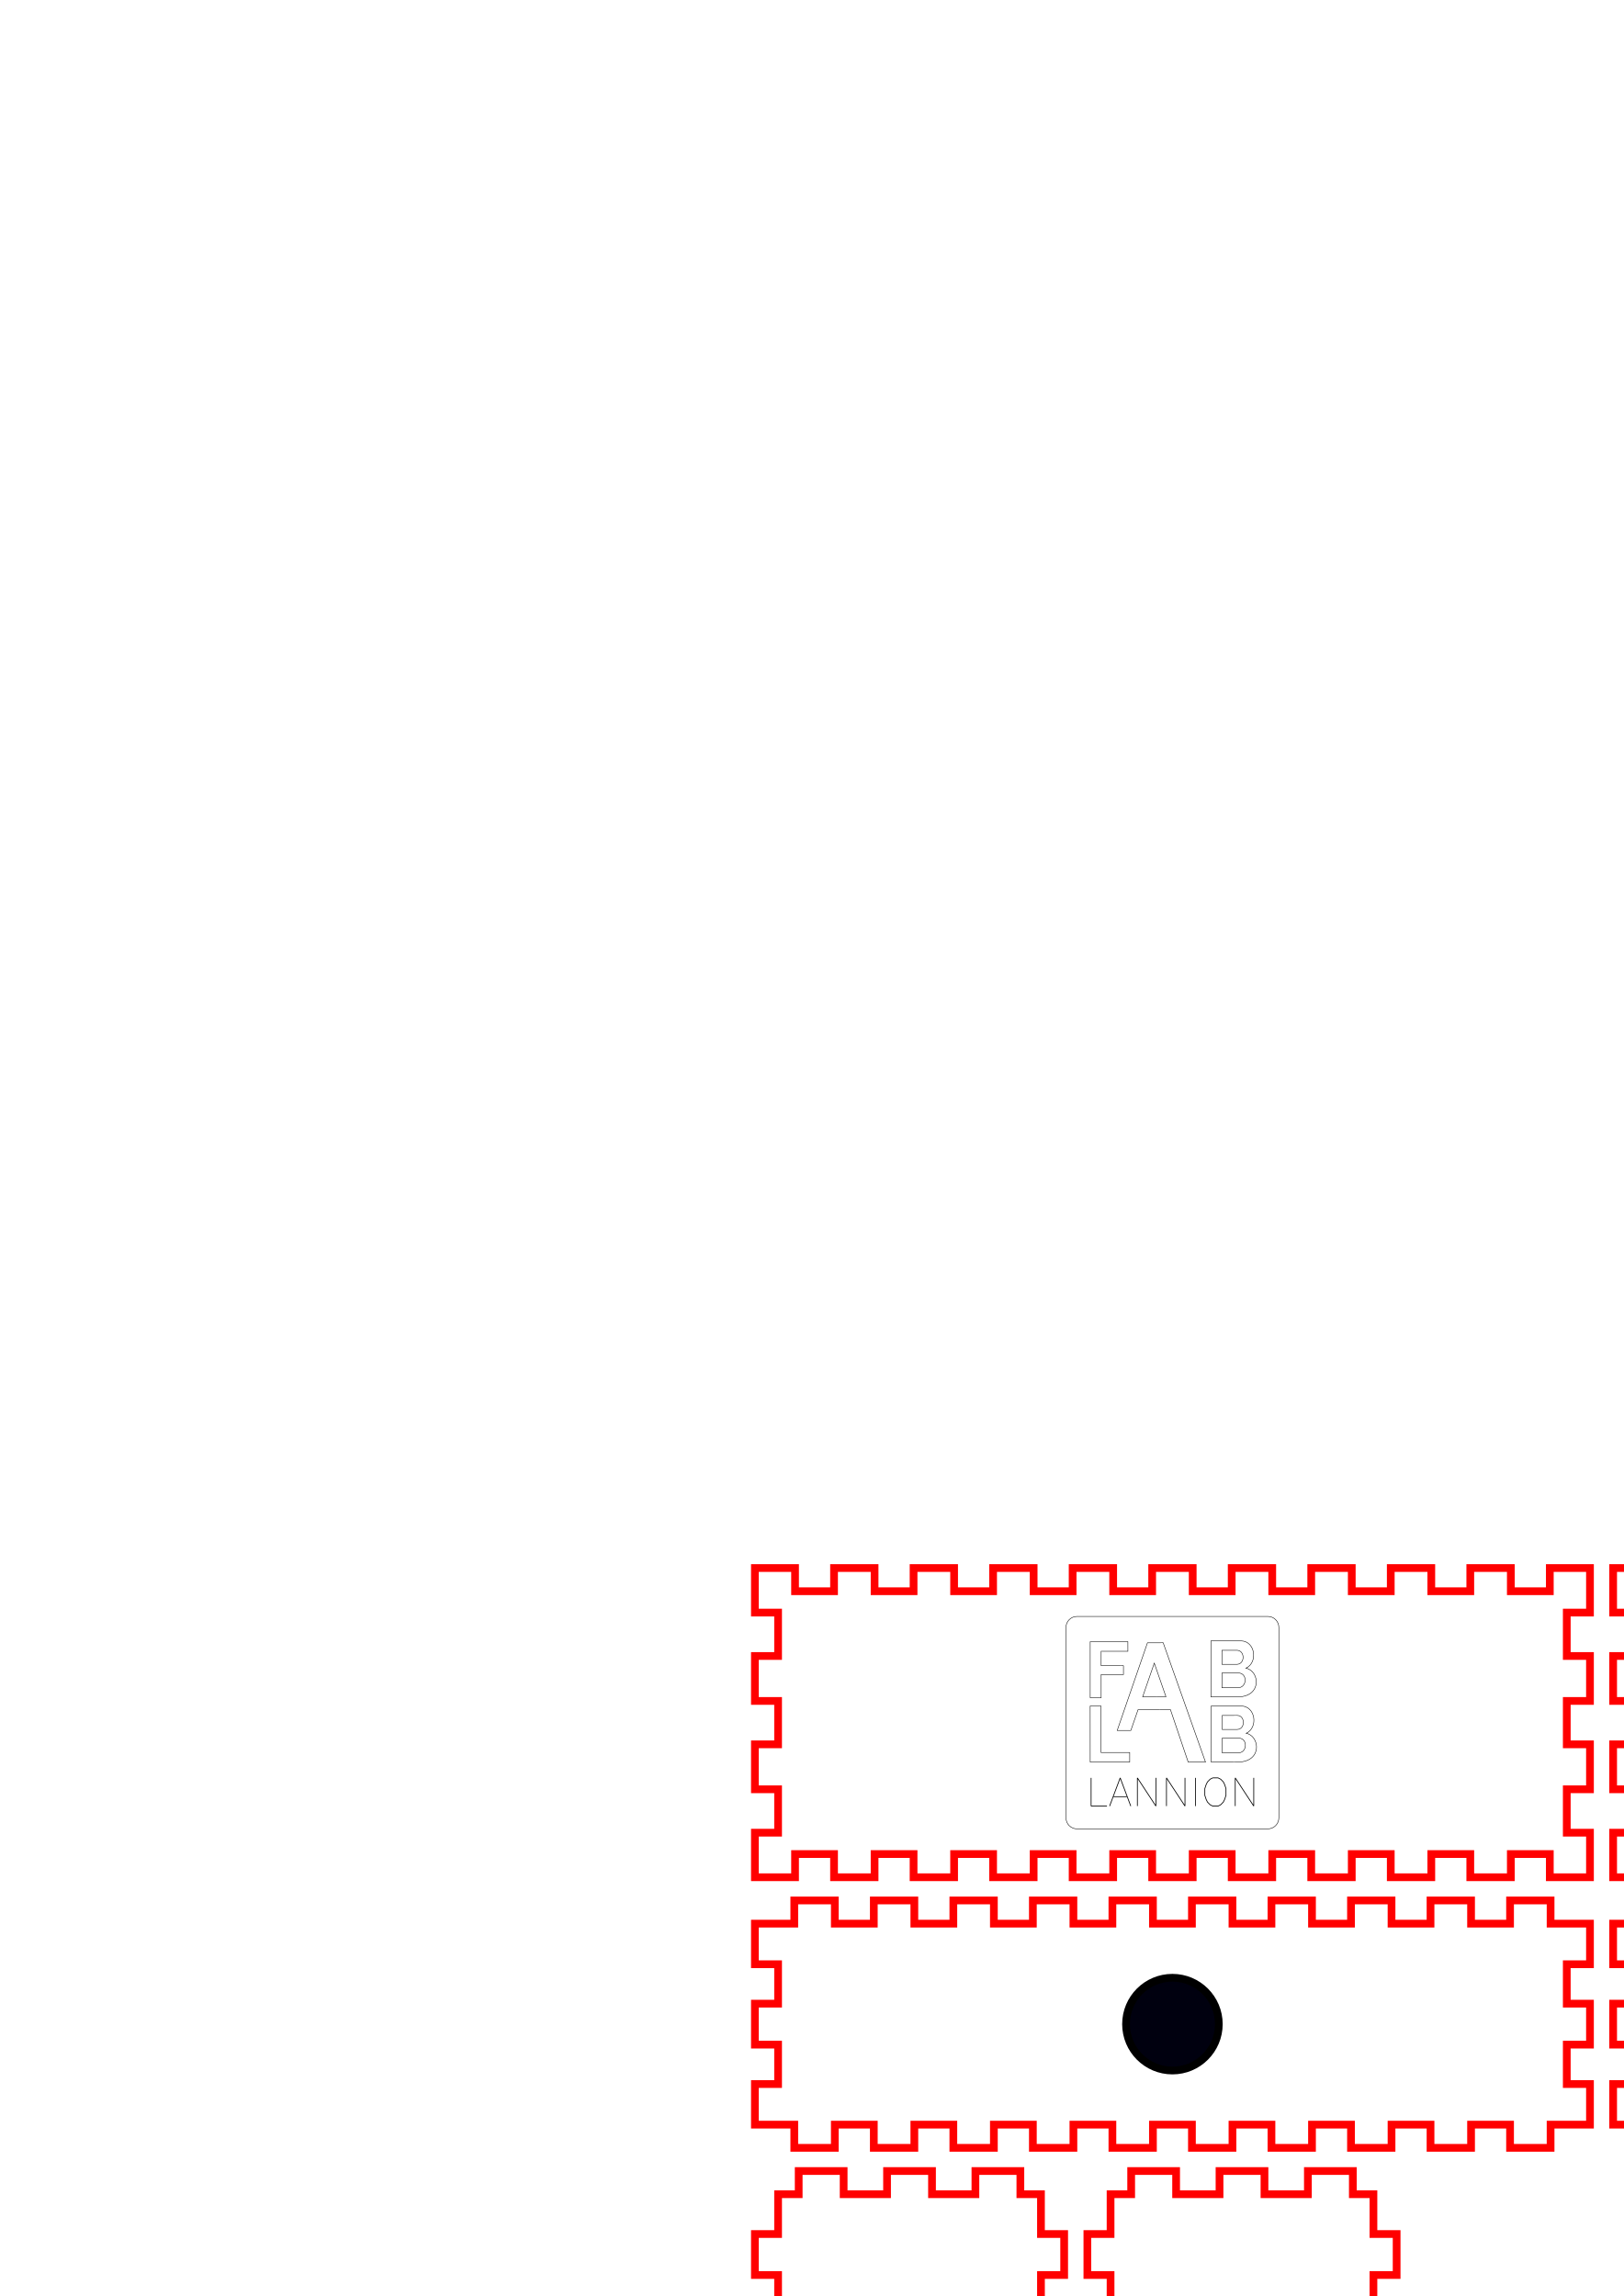
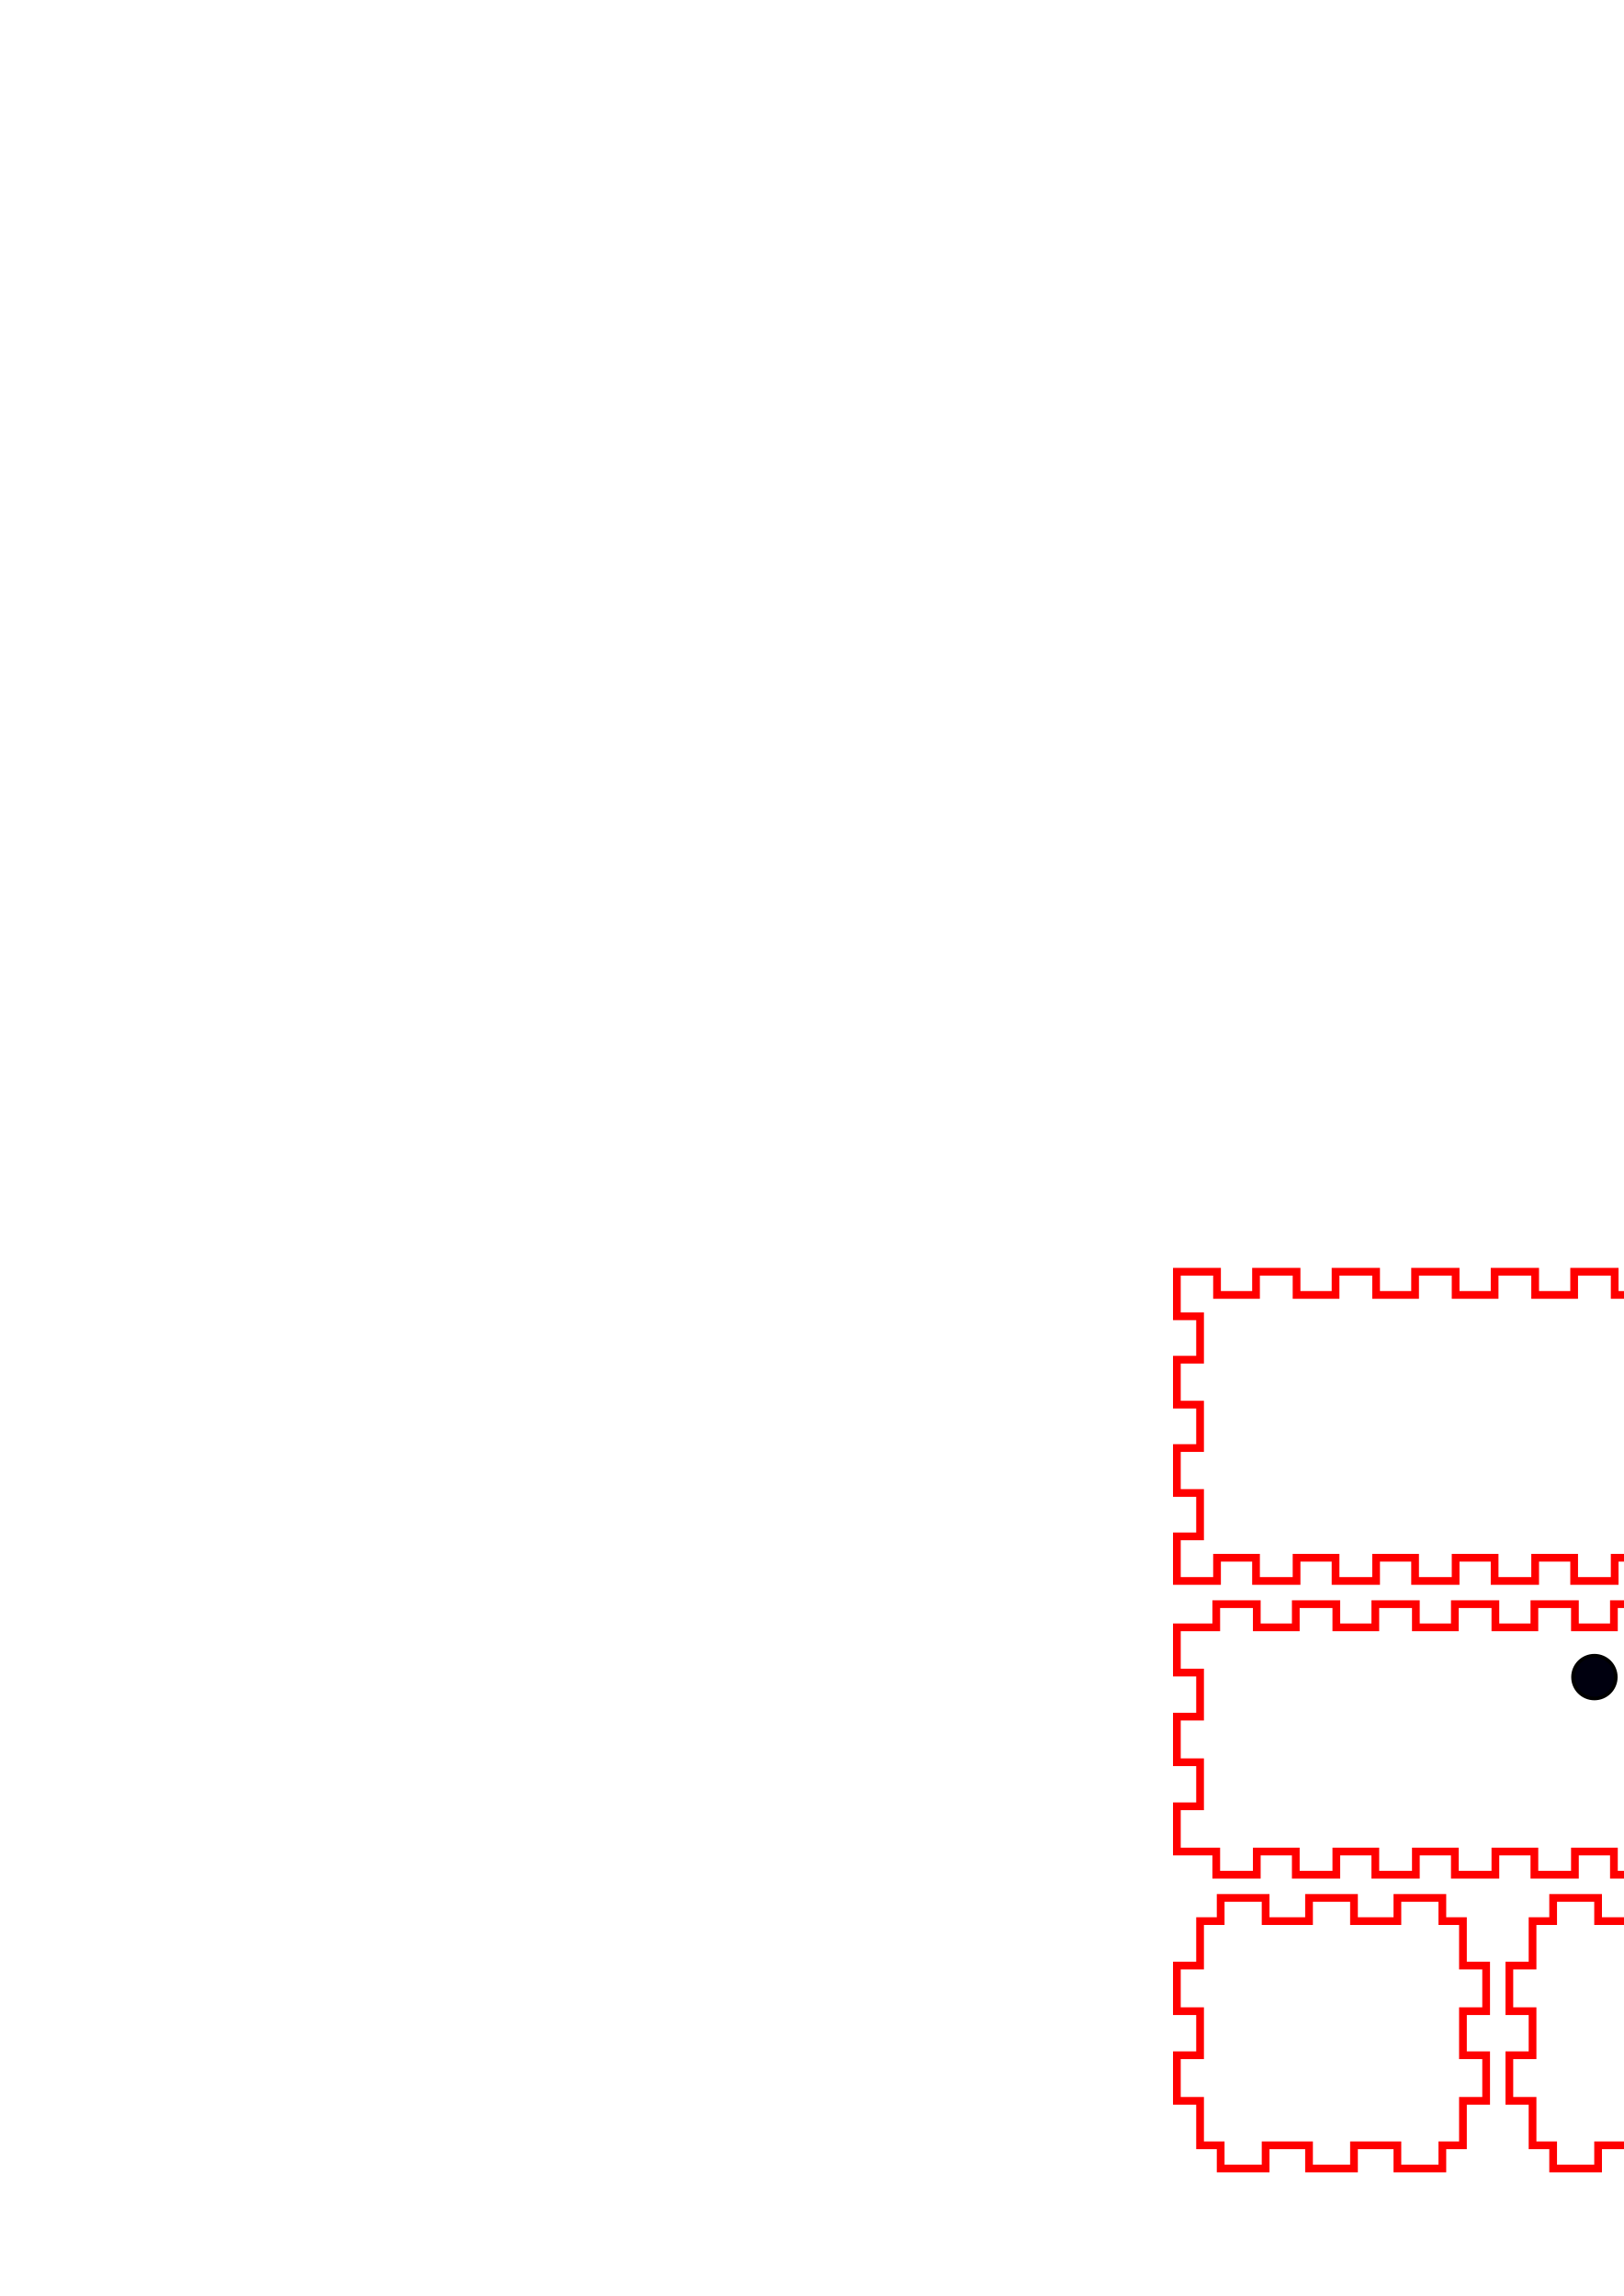
- <svg xmlns="http://www.w3.org/2000/svg" id="svg8" version="1.1" viewBox="0 0 210 297" height="297mm" width="210mm">
+ <svg xmlns="http://www.w3.org/2000/svg" width="210mm" height="297mm" viewBox="0 0 210 297" version="1.1" id="svg8">
  <defs id="defs2" />
  <g id="layer1">
    <path id="path854" d="m 35.453,207.505 a 4.12,2.683 0 0 1 -4.12,2.683 4.12,2.683 0 0 1 -4.12,-2.683 4.12,2.683 0 0 1 4.12,-2.683 4.12,2.683 0 0 1 4.12,2.683 z" style="opacity:0;fill:#00000f;fill-opacity:1;stroke:none;stroke-width:1;stroke-miterlimit:4;stroke-dasharray:none;stroke-opacity:1" />
-     <path id="path856" d="m 157.634,261.833 a 6,6 0 0 1 -6,6 6,6 0 0 1 -6,-6 6,6 0 0 1 6,-6 6,6 0 0 1 6,6 z" style="opacity:1;fill:#00000f;fill-opacity:1;stroke:#000000;stroke-width:1;stroke-miterlimit:4;stroke-dasharray:none;stroke-opacity:1" />
-     <g id="layer1-6" transform="matrix(0.3725812,0,0,0.3725812,112.513,167.505)">
+     <path id="path856" d="m 208.98,216.94 a 2.769,2.769 0 0 1 -2.769,2.769 2.769,2.769 0 0 1 -2.769,-2.769 2.769,2.769 0 0 1 2.769,-2.769 2.769,2.769 0 0 1 2.769,2.769 z" style="opacity:1;fill:#00000f;fill-opacity:1;stroke:#000000;stroke-width:0.462;stroke-miterlimit:4;stroke-dasharray:none;stroke-opacity:1" />
+     <g id="layer1-6" transform="matrix(0.3725812,0,0,0.3725812,278.0893,129.1775)">
      <g id="layer1-3" transform="matrix(0.2822222,0,0,0.2822222,1.091492,20.01273)">
        <g style="display:inline;stroke:#000000" transform="matrix(0.6019796,0,0,0.6019796,239.0552,600.1898)" id="g5437">
          <path d="m -223.343,-403.911 -32.197,0.077 -61.763,178.995 h 27.861 l 14.695,-42.324 66.197,-0.154 36.264,107.184 35.392,0.058 -86.448,-243.816 z m -18.219,41.472 23.892,68.849 -47.687,0.116 23.795,-68.965 z m 115.702,-45.385 0.14,114.619 54.328,-0.053 c 50.846,-0.507 44.967,-53.536 17.174,-58.762 25.028,-11.842 18.932,-55.306 -10.01,-55.799 z m 53.128,19.226 c 16.764,0.053 16.918,28.575 0,28.674 h -30.649 v -28.655 z m -30.552,46.332 h 34.095 c 18.276,1.003 17.149,28.729 0,30.145 h -34.211 z m -296.263,-115.51 c -12.368,0 -22.402,10.034 -22.402,22.402 v 389.273 c 0,12.368 10.034,22.402 22.402,22.402 H -9.453 c 12.368,0 22.402,-10.034 22.402,-22.402 v -389.273 c 0,-12.368 -10.034,-22.402 -22.402,-22.402 z m 274.231,183.044 0.135,114.619 54.327,-0.058 c 50.847,-0.508 44.967,-53.536 17.174,-58.762 25.028,-11.842 18.933,-55.307 -10.01,-55.799 z m 53.127,19.226 c 16.764,0.058 16.919,28.575 0,28.674 H -102.838 v -28.655 z m -30.552,46.331 h 34.096 c 18.276,1.004 17.149,28.73 0,30.146 h -34.211 z m -269.736,-197.1 76.947,0.111 0.058,19.638 -54.599,-0.111 -0.058,29.484 45.583,0.058 v 18.034 h -45.527 v 47.463 h -22.403 z m -0.058,131.601 h 22.128 v 94.926 h 58.637 v 19.527 h -80.709 z" style="fill:none;stroke:#000000" transform="translate(419)" id="path5487" />
        </g>
      </g>
      <g id="g5903" transform="matrix(0.459024,0,0,0.4666404,74.93393,173.2727)" style="stroke-width:0.572">
        <path id="path5889" transform="translate(10)" style="fill:none;stroke:#000000;stroke-width:0.572" d="M -6,-12 V 9 m 0,0 H 6" />
        <path id="path5891" transform="translate(26)" style="fill:none;stroke:#000000;stroke-width:0.572" d="M 0,-12 -8,9 M 0,-12 8,9 M -5,2 H 5" />
        <path id="path5893" transform="translate(46)" style="fill:none;stroke:#000000;stroke-width:0.572" d="M -7,-12 V 9 M -7,-12 7,9 M 7,-12 V 9" />
        <path id="path5895" transform="translate(68)" style="fill:none;stroke:#000000;stroke-width:0.572" d="M -7,-12 V 9 M -7,-12 7,9 M 7,-12 V 9" />
        <path id="path5897" transform="translate(83)" style="fill:none;stroke:#000000;stroke-width:0.572" d="M 0,-12 V 9" />
        <path id="path5899" transform="translate(98)" style="fill:none;stroke:#000000;stroke-width:0.572" d="m -2,-12 -2,1 -2,2 -1,2 -1,3 v 5 l 1,3 1,2 2,2 2,1 H 2 L 4,8 6,6 7,4 8,1 V -4 L 7,-7 6,-9 4,-11 2,-12 h -4" />
        <path id="path5901" transform="translate(120)" style="fill:none;stroke:#000000;stroke-width:0.572" d="M -7,-12 V 9 M -7,-12 7,9 M 7,-12 V 9" />
      </g>
    </g>
-     <path transform="translate(97.634,202.8333)" style="fill:none;stroke:#FF0000;" id="TTGO_GPD_bottom" d="m 0.0,0.0 5.193,0.0 0.0,3.0 5.043,0.0 0.0,-3.0 5.243,0.0 0.0,3.0 5.043,0.0 0.0,-3.0 5.243,0.0 0.0,3.0 5.043,0.0 0.0,-3.0 5.243,0.0 0.0,3.0 5.043,0.0 0.0,-3.0 5.243,0.0 0.0,3.0 5.043,0.0 0.0,-3.0 5.243,0.0 0.0,3.0 5.043,0.0 0.0,-3.0 5.243,0.0 0.0,3.0 5.043,0.0 0.0,-3.0 5.243,0.0 0.0,3.0 5.043,0.0 0.0,-3.0 5.243,0.0 0.0,3.0 5.043,0.0 0.0,-3.0 5.243,0.0 0.0,3.0 5.043,0.0 0.0,-3.0 5.193,0.0 0.0,5.764 -3.0,0.0 0.0,5.614 3.0,0.0 0.0,5.814 -3.0,0.0 0.0,5.614 3.0,0.0 0.0,5.814 -3.0,0.0 0.0,5.614 3.0,0.0 0.0,5.764 -5.193,0.0 0.0,-3.0 -5.043,0.0 0.0,3.0 -5.243,0.0 0.0,-3.0 -5.043,0.0 0.0,3.0 -5.243,0.0 0.0,-3.0 -5.043,0.0 0.0,3.0 -5.243,0.0 0.0,-3.0 -5.043,0.0 0.0,3.0 -5.243,0.0 0.0,-3.0 -5.043,0.0 0.0,3.0 -5.243,0.0 0.0,-3.0 -5.043,0.0 0.0,3.0 -5.243,0.0 0.0,-3.0 -5.043,0.0 0.0,3.0 -5.243,0.0 0.0,-3.0 -5.043,0.0 0.0,3.0 -5.243,0.0 0.0,-3.0 -5.043,0.0 0.0,3.0 -5.243,0.0 0.0,-3.0 -5.043,0.0 0.0,3.0 -5.193,0.0 0.0,-5.764 3.0,0.0 0.0,-5.614 -3.0,0.0 0.0,-5.814 3.0,0.0 0.0,-5.614 -3.0,0.0 0.0,-5.814 3.0,0.0 0.0,-5.614 -3.0,0.0 0.0,-5.764 z" />
-     <path transform="translate(208.634,202.8333)" style="fill:none;stroke:#FF0000;" id="TTGO_GPD_top" d="m 0.0,0.0 5.193,0.0 0.0,3.0 5.043,0.0 0.0,-3.0 5.243,0.0 0.0,3.0 5.043,0.0 0.0,-3.0 5.243,0.0 0.0,3.0 5.043,0.0 0.0,-3.0 5.243,0.0 0.0,3.0 5.043,0.0 0.0,-3.0 5.243,0.0 0.0,3.0 5.043,0.0 0.0,-3.0 5.243,0.0 0.0,3.0 5.043,0.0 0.0,-3.0 5.243,0.0 0.0,3.0 5.043,0.0 0.0,-3.0 5.243,0.0 0.0,3.0 5.043,0.0 0.0,-3.0 5.243,0.0 0.0,3.0 5.043,0.0 0.0,-3.0 5.243,0.0 0.0,3.0 5.043,0.0 0.0,-3.0 5.193,0.0 0.0,5.764 -3.0,0.0 0.0,5.614 3.0,0.0 0.0,5.814 -3.0,0.0 0.0,5.614 3.0,0.0 0.0,5.814 -3.0,0.0 0.0,5.614 3.0,0.0 0.0,5.764 -5.193,0.0 0.0,-3.0 -5.043,0.0 0.0,3.0 -5.243,0.0 0.0,-3.0 -5.043,0.0 0.0,3.0 -5.243,0.0 0.0,-3.0 -5.043,0.0 0.0,3.0 -5.243,0.0 0.0,-3.0 -5.043,0.0 0.0,3.0 -5.243,0.0 0.0,-3.0 -5.043,0.0 0.0,3.0 -5.243,0.0 0.0,-3.0 -5.043,0.0 0.0,3.0 -5.243,0.0 0.0,-3.0 -5.043,0.0 0.0,3.0 -5.243,0.0 0.0,-3.0 -5.043,0.0 0.0,3.0 -5.243,0.0 0.0,-3.0 -5.043,0.0 0.0,3.0 -5.243,0.0 0.0,-3.0 -5.043,0.0 0.0,3.0 -5.193,0.0 0.0,-5.764 3.0,0.0 0.0,-5.614 -3.0,0.0 0.0,-5.814 3.0,0.0 0.0,-5.614 -3.0,0.0 0.0,-5.814 3.0,0.0 0.0,-5.614 -3.0,0.0 0.0,-5.764 z" />
-     <path transform="translate(208.634,245.8333)" style="fill:none;stroke:#FF0000;" id="TTGO_GPD_font" d="m 0.0,3.0 5.093,0.0 0.0,-3.0 5.243,0.0 0.0,3.0 5.043,0.0 0.0,-3.0 5.243,0.0 0.0,3.0 5.043,0.0 0.0,-3.0 5.243,0.0 0.0,3.0 5.043,0.0 0.0,-3.0 5.243,0.0 0.0,3.0 5.043,0.0 0.0,-3.0 5.243,0.0 0.0,3.0 5.043,0.0 0.0,-3.0 5.243,0.0 0.0,3.0 5.043,0.0 0.0,-3.0 5.243,0.0 0.0,3.0 5.043,0.0 0.0,-3.0 5.243,0.0 0.0,3.0 5.043,0.0 0.0,-3.0 5.243,0.0 0.0,3.0 5.043,0.0 0.0,-3.0 5.243,0.0 0.0,3.0 5.093,0.0 0.0,5.25 -3.0,0.0 0.0,5.1 3.0,0.0 0.0,5.3 -3.0,0.0 0.0,5.1 3.0,0.0 0.0,5.25 -5.093,0.0 0.0,3.0 -5.243,0.0 0.0,-3.0 -5.043,0.0 0.0,3.0 -5.243,0.0 0.0,-3.0 -5.043,0.0 0.0,3.0 -5.243,0.0 0.0,-3.0 -5.043,0.0 0.0,3.0 -5.243,0.0 0.0,-3.0 -5.043,0.0 0.0,3.0 -5.243,0.0 0.0,-3.0 -5.043,0.0 0.0,3.0 -5.243,0.0 0.0,-3.0 -5.043,0.0 0.0,3.0 -5.243,0.0 0.0,-3.0 -5.043,0.0 0.0,3.0 -5.243,0.0 0.0,-3.0 -5.043,0.0 0.0,3.0 -5.243,0.0 0.0,-3.0 -5.043,0.0 0.0,3.0 -5.243,0.0 0.0,-3.0 -5.093,0.0 0.0,-5.25 3.0,0.0 0.0,-5.1 -3.0,0.0 0.0,-5.3 3.0,0.0 0.0,-5.1 -3.0,0.0 0.0,-5.25 z" />
-     <path transform="translate(97.634,245.8333)" style="fill:none;stroke:#FF0000;" id="TTGO_GPD_back" d="m 0.0,3.0 5.093,0.0 0.0,-3.0 5.243,0.0 0.0,3.0 5.043,0.0 0.0,-3.0 5.243,0.0 0.0,3.0 5.043,0.0 0.0,-3.0 5.243,0.0 0.0,3.0 5.043,0.0 0.0,-3.0 5.243,0.0 0.0,3.0 5.043,0.0 0.0,-3.0 5.243,0.0 0.0,3.0 5.043,0.0 0.0,-3.0 5.243,0.0 0.0,3.0 5.043,0.0 0.0,-3.0 5.243,0.0 0.0,3.0 5.043,0.0 0.0,-3.0 5.243,0.0 0.0,3.0 5.043,0.0 0.0,-3.0 5.243,0.0 0.0,3.0 5.043,0.0 0.0,-3.0 5.243,0.0 0.0,3.0 5.093,0.0 0.0,5.25 -3.0,0.0 0.0,5.1 3.0,0.0 0.0,5.3 -3.0,0.0 0.0,5.1 3.0,0.0 0.0,5.25 -5.093,0.0 0.0,3.0 -5.243,0.0 0.0,-3.0 -5.043,0.0 0.0,3.0 -5.243,0.0 0.0,-3.0 -5.043,0.0 0.0,3.0 -5.243,0.0 0.0,-3.0 -5.043,0.0 0.0,3.0 -5.243,0.0 0.0,-3.0 -5.043,0.0 0.0,3.0 -5.243,0.0 0.0,-3.0 -5.043,0.0 0.0,3.0 -5.243,0.0 0.0,-3.0 -5.043,0.0 0.0,3.0 -5.243,0.0 0.0,-3.0 -5.043,0.0 0.0,3.0 -5.243,0.0 0.0,-3.0 -5.043,0.0 0.0,3.0 -5.243,0.0 0.0,-3.0 -5.043,0.0 0.0,3.0 -5.243,0.0 0.0,-3.0 -5.093,0.0 0.0,-5.25 3.0,0.0 0.0,-5.1 -3.0,0.0 0.0,-5.3 3.0,0.0 0.0,-5.1 -3.0,0.0 0.0,-5.25 z" />
-     <path transform="translate(140.634,280.8333)" style="fill:none;stroke:#FF0000;" id="TTGO_GPD_left_side" d="m 3.0,3.0 2.664,0.0 0.0,-3.0 5.814,0.0 0.0,3.0 5.614,0.0 0.0,-3.0 5.814,0.0 0.0,3.0 5.614,0.0 0.0,-3.0 5.814,0.0 0.0,3.0 2.664,0.0 0.0,5.15 3.0,0.0 0.0,5.3 -3.0,0.0 0.0,5.1 3.0,0.0 0.0,5.3 -3.0,0.0 0.0,5.15 -2.664,0.0 0.0,3.0 -5.814,0.0 0.0,-3.0 -5.614,0.0 0.0,3.0 -5.814,0.0 0.0,-3.0 -5.614,0.0 0.0,3.0 -5.814,0.0 0.0,-3.0 -2.664,0.0 0.0,-5.15 -3.0,0.0 0.0,-5.3 3.0,0.0 0.0,-5.1 -3.0,0.0 0.0,-5.3 3.0,0.0 0.0,-5.15 z" />
-     <path transform="translate(97.634,280.8333)" style="fill:none;stroke:#FF0000;" id="TTGO_GPD_right_side" d="m 3.0,3.0 2.664,0.0 0.0,-3.0 5.814,0.0 0.0,3.0 5.614,0.0 0.0,-3.0 5.814,0.0 0.0,3.0 5.614,0.0 0.0,-3.0 5.814,0.0 0.0,3.0 2.664,0.0 0.0,5.15 3.0,0.0 0.0,5.3 -3.0,0.0 0.0,5.1 3.0,0.0 0.0,5.3 -3.0,0.0 0.0,5.15 -2.664,0.0 0.0,3.0 -5.814,0.0 0.0,-3.0 -5.614,0.0 0.0,3.0 -5.814,0.0 0.0,-3.0 -5.614,0.0 0.0,3.0 -5.814,0.0 0.0,-3.0 -2.664,0.0 0.0,-5.15 -3.0,0.0 0.0,-5.3 3.0,0.0 0.0,-5.1 -3.0,0.0 0.0,-5.3 3.0,0.0 0.0,-5.15 z" />
+     <path style="fill:none;stroke:#FF0000;" id="TTGO_GPD_bottom" d="m 0.0,0.0 5.193,0.0 0.0,3.0 5.043,0.0 0.0,-3.0 5.243,0.0 0.0,3.0 5.043,0.0 0.0,-3.0 5.243,0.0 0.0,3.0 5.043,0.0 0.0,-3.0 5.243,0.0 0.0,3.0 5.043,0.0 0.0,-3.0 5.243,0.0 0.0,3.0 5.043,0.0 0.0,-3.0 5.243,0.0 0.0,3.0 5.043,0.0 0.0,-3.0 5.243,0.0 0.0,3.0 5.043,0.0 0.0,-3.0 5.243,0.0 0.0,3.0 5.043,0.0 0.0,-3.0 5.243,0.0 0.0,3.0 5.043,0.0 0.0,-3.0 5.243,0.0 0.0,3.0 5.043,0.0 0.0,-3.0 5.193,0.0 0.0,5.764 -3.0,0.0 0.0,5.614 3.0,0.0 0.0,5.814 -3.0,0.0 0.0,5.614 3.0,0.0 0.0,5.814 -3.0,0.0 0.0,5.614 3.0,0.0 0.0,5.764 -5.193,0.0 0.0,-3.0 -5.043,0.0 0.0,3.0 -5.243,0.0 0.0,-3.0 -5.043,0.0 0.0,3.0 -5.243,0.0 0.0,-3.0 -5.043,0.0 0.0,3.0 -5.243,0.0 0.0,-3.0 -5.043,0.0 0.0,3.0 -5.243,0.0 0.0,-3.0 -5.043,0.0 0.0,3.0 -5.243,0.0 0.0,-3.0 -5.043,0.0 0.0,3.0 -5.243,0.0 0.0,-3.0 -5.043,0.0 0.0,3.0 -5.243,0.0 0.0,-3.0 -5.043,0.0 0.0,3.0 -5.243,0.0 0.0,-3.0 -5.043,0.0 0.0,3.0 -5.243,0.0 0.0,-3.0 -5.043,0.0 0.0,3.0 -5.193,0.0 0.0,-5.764 3.0,0.0 0.0,-5.614 -3.0,0.0 0.0,-5.814 3.0,0.0 0.0,-5.614 -3.0,0.0 0.0,-5.814 3.0,0.0 0.0,-5.614 -3.0,0.0 0.0,-5.764 z" transform="translate(152.2103,164.5058)" />
+     <path transform="translate(263.2103,164.5058)" style="fill:none;stroke:#FF0000;" id="TTGO_GPD_top" d="m 0.0,0.0 5.193,0.0 0.0,3.0 5.043,0.0 0.0,-3.0 5.243,0.0 0.0,3.0 5.043,0.0 0.0,-3.0 5.243,0.0 0.0,3.0 5.043,0.0 0.0,-3.0 5.243,0.0 0.0,3.0 5.043,0.0 0.0,-3.0 5.243,0.0 0.0,3.0 5.043,0.0 0.0,-3.0 5.243,0.0 0.0,3.0 5.043,0.0 0.0,-3.0 5.243,0.0 0.0,3.0 5.043,0.0 0.0,-3.0 5.243,0.0 0.0,3.0 5.043,0.0 0.0,-3.0 5.243,0.0 0.0,3.0 5.043,0.0 0.0,-3.0 5.243,0.0 0.0,3.0 5.043,0.0 0.0,-3.0 5.193,0.0 0.0,5.764 -3.0,0.0 0.0,5.614 3.0,0.0 0.0,5.814 -3.0,0.0 0.0,5.614 3.0,0.0 0.0,5.814 -3.0,0.0 0.0,5.614 3.0,0.0 0.0,5.764 -5.193,0.0 0.0,-3.0 -5.043,0.0 0.0,3.0 -5.243,0.0 0.0,-3.0 -5.043,0.0 0.0,3.0 -5.243,0.0 0.0,-3.0 -5.043,0.0 0.0,3.0 -5.243,0.0 0.0,-3.0 -5.043,0.0 0.0,3.0 -5.243,0.0 0.0,-3.0 -5.043,0.0 0.0,3.0 -5.243,0.0 0.0,-3.0 -5.043,0.0 0.0,3.0 -5.243,0.0 0.0,-3.0 -5.043,0.0 0.0,3.0 -5.243,0.0 0.0,-3.0 -5.043,0.0 0.0,3.0 -5.243,0.0 0.0,-3.0 -5.043,0.0 0.0,3.0 -5.243,0.0 0.0,-3.0 -5.043,0.0 0.0,3.0 -5.193,0.0 0.0,-5.764 3.0,0.0 0.0,-5.614 -3.0,0.0 0.0,-5.814 3.0,0.0 0.0,-5.614 -3.0,0.0 0.0,-5.814 3.0,0.0 0.0,-5.614 -3.0,0.0 0.0,-5.764 z" />
+     <path transform="translate(263.2103,207.5058)" style="fill:none;stroke:#FF0000;" id="TTGO_GPD_font" d="m 0.0,3.0 5.093,0.0 0.0,-3.0 5.243,0.0 0.0,3.0 5.043,0.0 0.0,-3.0 5.243,0.0 0.0,3.0 5.043,0.0 0.0,-3.0 5.243,0.0 0.0,3.0 5.043,0.0 0.0,-3.0 5.243,0.0 0.0,3.0 5.043,0.0 0.0,-3.0 5.243,0.0 0.0,3.0 5.043,0.0 0.0,-3.0 5.243,0.0 0.0,3.0 5.043,0.0 0.0,-3.0 5.243,0.0 0.0,3.0 5.043,0.0 0.0,-3.0 5.243,0.0 0.0,3.0 5.043,0.0 0.0,-3.0 5.243,0.0 0.0,3.0 5.043,0.0 0.0,-3.0 5.243,0.0 0.0,3.0 5.093,0.0 0.0,5.85 -3.0,0.0 0.0,5.7 3.0,0.0 0.0,5.9 -3.0,0.0 0.0,5.7 3.0,0.0 0.0,5.85 -5.093,0.0 0.0,3.0 -5.243,0.0 0.0,-3.0 -5.043,0.0 0.0,3.0 -5.243,0.0 0.0,-3.0 -5.043,0.0 0.0,3.0 -5.243,0.0 0.0,-3.0 -5.043,0.0 0.0,3.0 -5.243,0.0 0.0,-3.0 -5.043,0.0 0.0,3.0 -5.243,0.0 0.0,-3.0 -5.043,0.0 0.0,3.0 -5.243,0.0 0.0,-3.0 -5.043,0.0 0.0,3.0 -5.243,0.0 0.0,-3.0 -5.043,0.0 0.0,3.0 -5.243,0.0 0.0,-3.0 -5.043,0.0 0.0,3.0 -5.243,0.0 0.0,-3.0 -5.043,0.0 0.0,3.0 -5.243,0.0 0.0,-3.0 -5.093,0.0 0.0,-5.85 3.0,0.0 0.0,-5.7 -3.0,0.0 0.0,-5.9 3.0,0.0 0.0,-5.7 -3.0,0.0 0.0,-5.85 z" />
+     <path transform="translate(152.2103,207.5058)" style="fill:none;stroke:#FF0000;" id="TTGO_GPD_back" d="m 0.0,3.0 5.093,0.0 0.0,-3.0 5.243,0.0 0.0,3.0 5.043,0.0 0.0,-3.0 5.243,0.0 0.0,3.0 5.043,0.0 0.0,-3.0 5.243,0.0 0.0,3.0 5.043,0.0 0.0,-3.0 5.243,0.0 0.0,3.0 5.043,0.0 0.0,-3.0 5.243,0.0 0.0,3.0 5.043,0.0 0.0,-3.0 5.243,0.0 0.0,3.0 5.043,0.0 0.0,-3.0 5.243,0.0 0.0,3.0 5.043,0.0 0.0,-3.0 5.243,0.0 0.0,3.0 5.043,0.0 0.0,-3.0 5.243,0.0 0.0,3.0 5.043,0.0 0.0,-3.0 5.243,0.0 0.0,3.0 5.093,0.0 0.0,5.85 -3.0,0.0 0.0,5.7 3.0,0.0 0.0,5.9 -3.0,0.0 0.0,5.7 3.0,0.0 0.0,5.85 -5.093,0.0 0.0,3.0 -5.243,0.0 0.0,-3.0 -5.043,0.0 0.0,3.0 -5.243,0.0 0.0,-3.0 -5.043,0.0 0.0,3.0 -5.243,0.0 0.0,-3.0 -5.043,0.0 0.0,3.0 -5.243,0.0 0.0,-3.0 -5.043,0.0 0.0,3.0 -5.243,0.0 0.0,-3.0 -5.043,0.0 0.0,3.0 -5.243,0.0 0.0,-3.0 -5.043,0.0 0.0,3.0 -5.243,0.0 0.0,-3.0 -5.043,0.0 0.0,3.0 -5.243,0.0 0.0,-3.0 -5.043,0.0 0.0,3.0 -5.243,0.0 0.0,-3.0 -5.043,0.0 0.0,3.0 -5.243,0.0 0.0,-3.0 -5.093,0.0 0.0,-5.85 3.0,0.0 0.0,-5.7 -3.0,0.0 0.0,-5.9 3.0,0.0 0.0,-5.7 -3.0,0.0 0.0,-5.85 z" />
+     <path transform="translate(195.2103,245.5058)" style="fill:none;stroke:#FF0000;" id="TTGO_GPD_left_side" d="m 3.0,3.0 2.664,0.0 0.0,-3.0 5.814,0.0 0.0,3.0 5.614,0.0 0.0,-3.0 5.814,0.0 0.0,3.0 5.614,0.0 0.0,-3.0 5.814,0.0 0.0,3.0 2.664,0.0 0.0,5.75 3.0,0.0 0.0,5.9 -3.0,0.0 0.0,5.7 3.0,0.0 0.0,5.9 -3.0,0.0 0.0,5.75 -2.664,0.0 0.0,3.0 -5.814,0.0 0.0,-3.0 -5.614,0.0 0.0,3.0 -5.814,0.0 0.0,-3.0 -5.614,0.0 0.0,3.0 -5.814,0.0 0.0,-3.0 -2.664,0.0 0.0,-5.75 -3.0,0.0 0.0,-5.9 3.0,0.0 0.0,-5.7 -3.0,0.0 0.0,-5.9 3.0,0.0 0.0,-5.75 z" />
+     <path transform="translate(152.2103,245.5058)" style="fill:none;stroke:#FF0000;" id="TTGO_GPD_right_side" d="m 3.0,3.0 2.664,0.0 0.0,-3.0 5.814,0.0 0.0,3.0 5.614,0.0 0.0,-3.0 5.814,0.0 0.0,3.0 5.614,0.0 0.0,-3.0 5.814,0.0 0.0,3.0 2.664,0.0 0.0,5.75 3.0,0.0 0.0,5.9 -3.0,0.0 0.0,5.7 3.0,0.0 0.0,5.9 -3.0,0.0 0.0,5.75 -2.664,0.0 0.0,3.0 -5.814,0.0 0.0,-3.0 -5.614,0.0 0.0,3.0 -5.814,0.0 0.0,-3.0 -5.614,0.0 0.0,3.0 -5.814,0.0 0.0,-3.0 -2.664,0.0 0.0,-5.75 -3.0,0.0 0.0,-5.9 3.0,0.0 0.0,-5.7 -3.0,0.0 0.0,-5.9 3.0,0.0 0.0,-5.75 z" />
+     <rect style="opacity:1;fill:#00000f;fill-opacity:1;stroke:#000000;stroke-width:1;stroke-miterlimit:4;stroke-dasharray:none;stroke-opacity:1" id="rect1142" width="45" height="10" x="304.739" y="213.537" />
  </g>
</svg>
